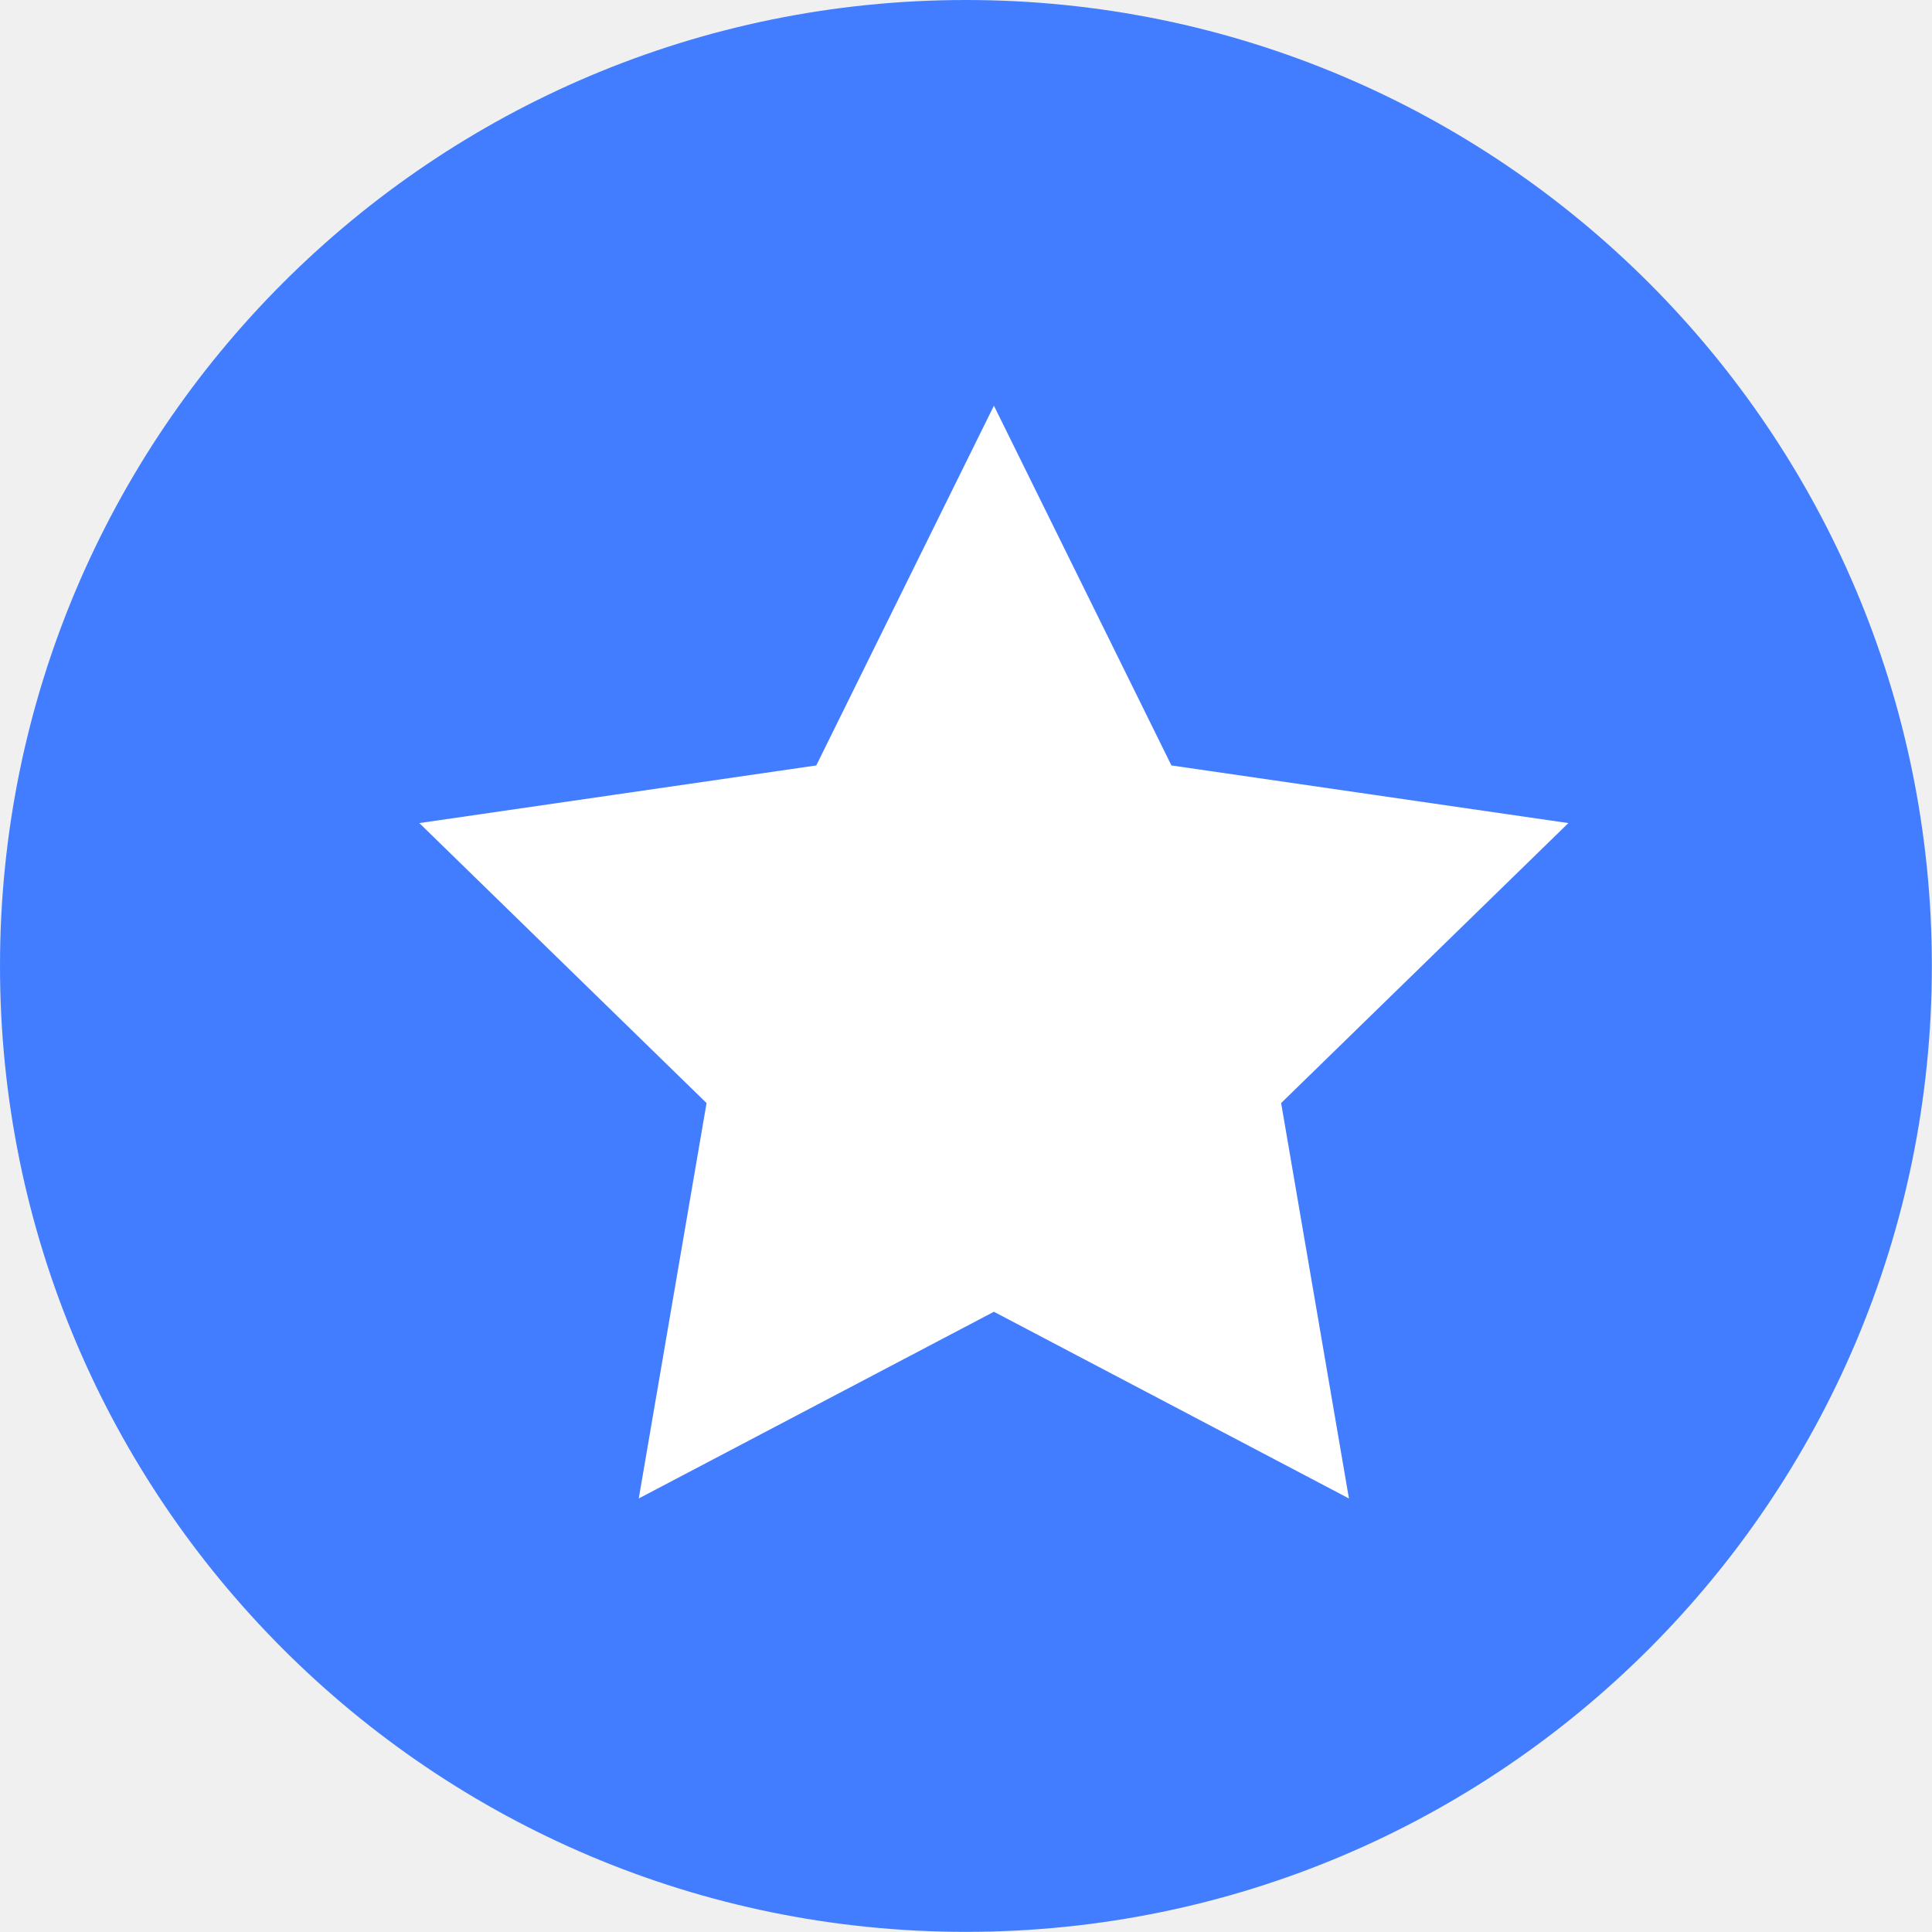
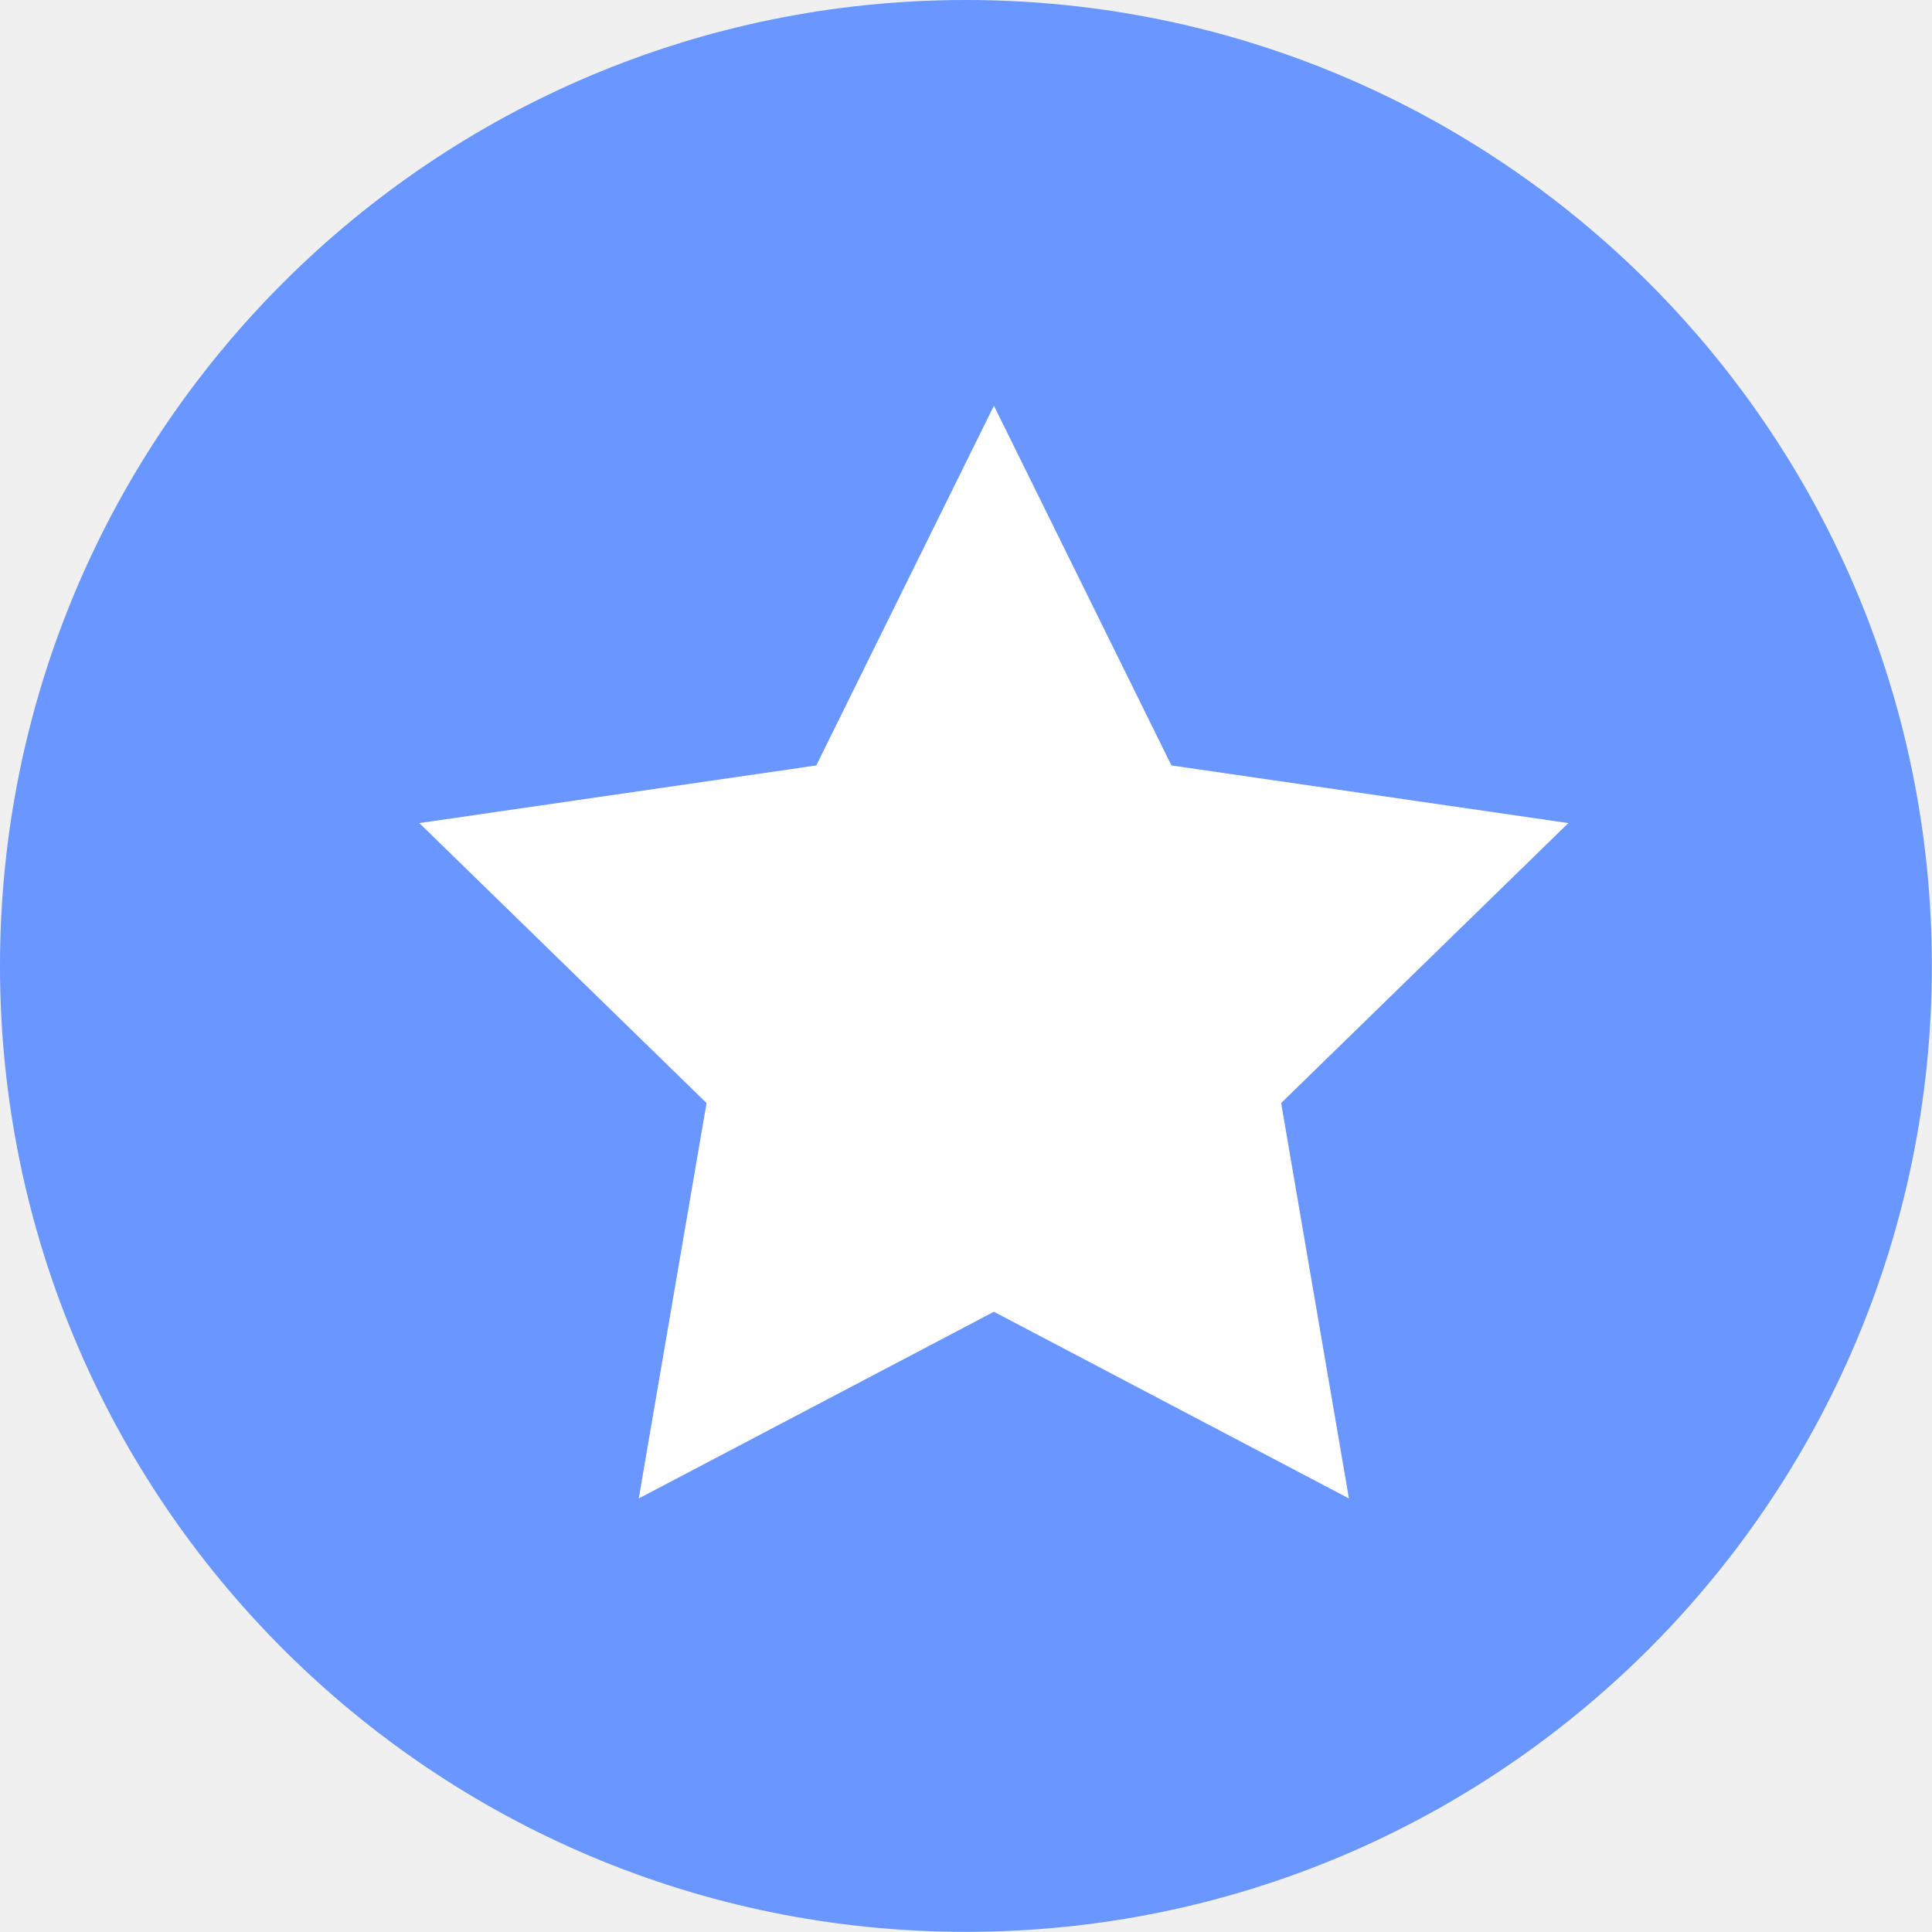
<svg xmlns="http://www.w3.org/2000/svg" viewBox="0 0 138.77 138.77">
  <g id="Layer_2" data-name="Layer 2">
    <g id="Layer_3" data-name="Layer 3">
-       <circle cx="69.38" cy="69.38" r="69.38" style="fill:#437dff" />
+       <circle cx="69.38" cy="69.38" r="69.38" style="fill:#6997ff" />
      <polygon points="71.39 29.14 84.14 54.98 112.65 59.12 92.02 79.23 96.89 107.63 71.39 94.22 45.88 107.63 50.75 79.23 30.12 59.12 58.63 54.98 71.39 29.14" style="fill:#fff" />
    </g>
  </g>
</svg>
